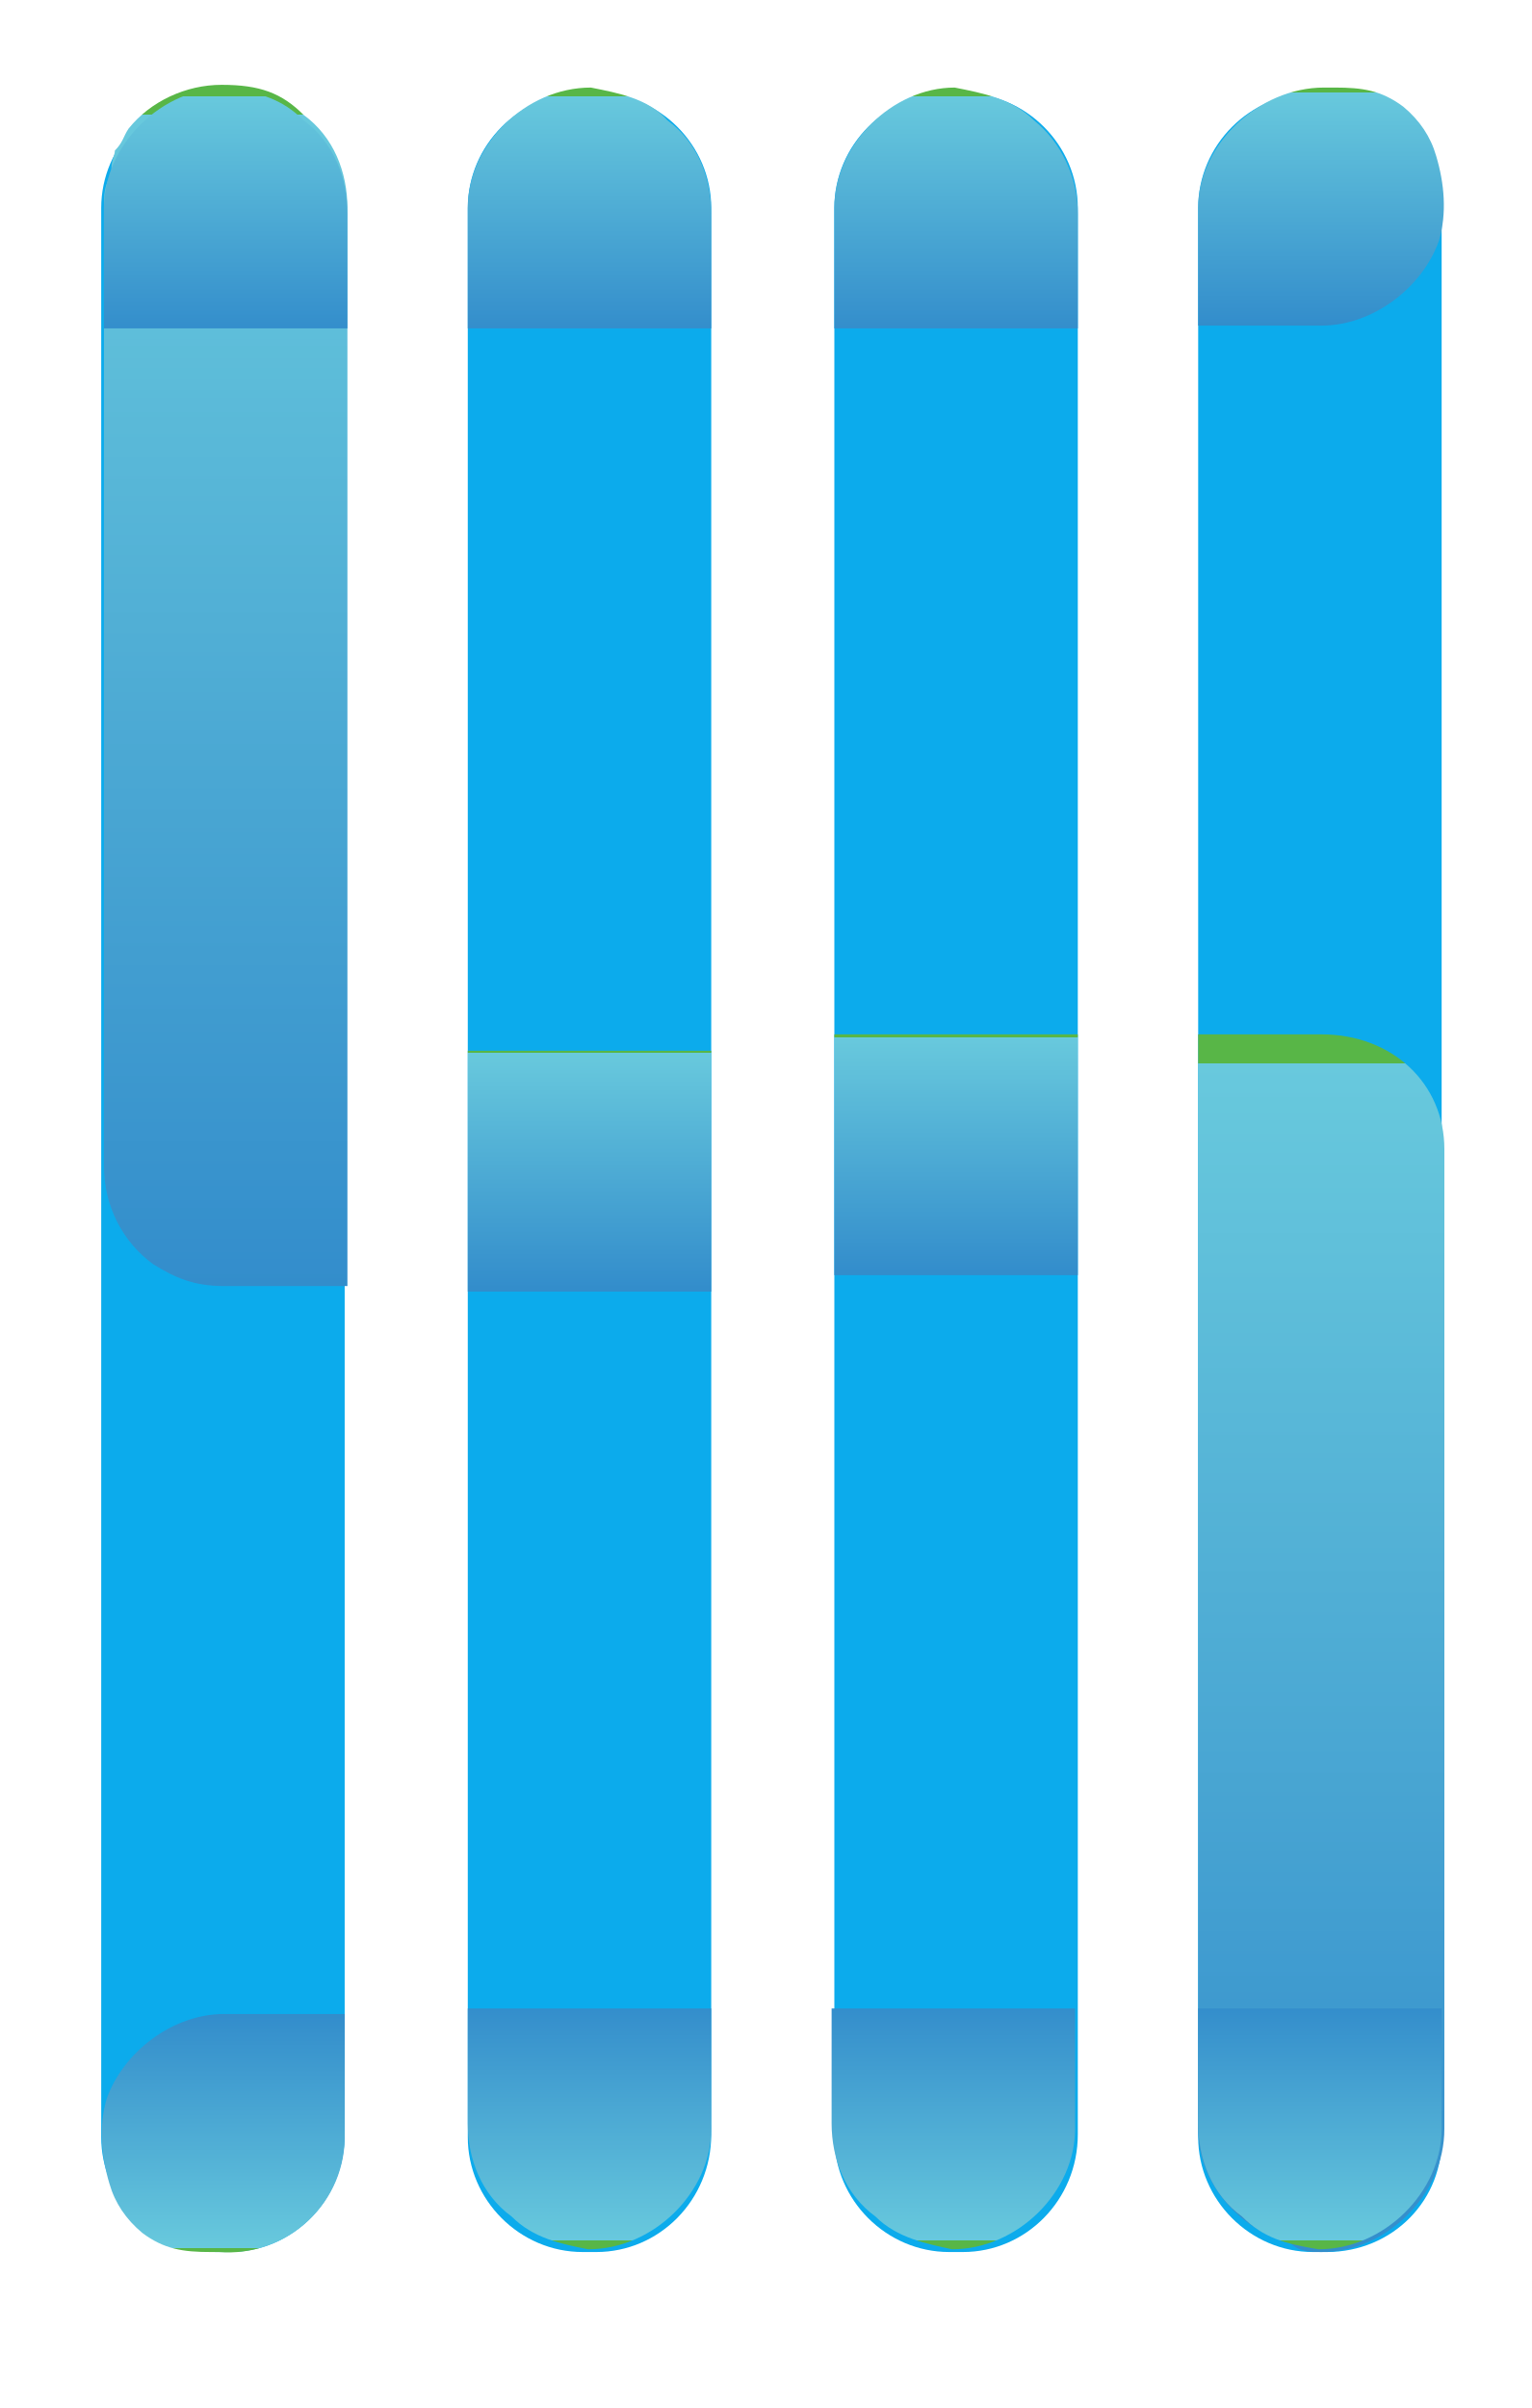
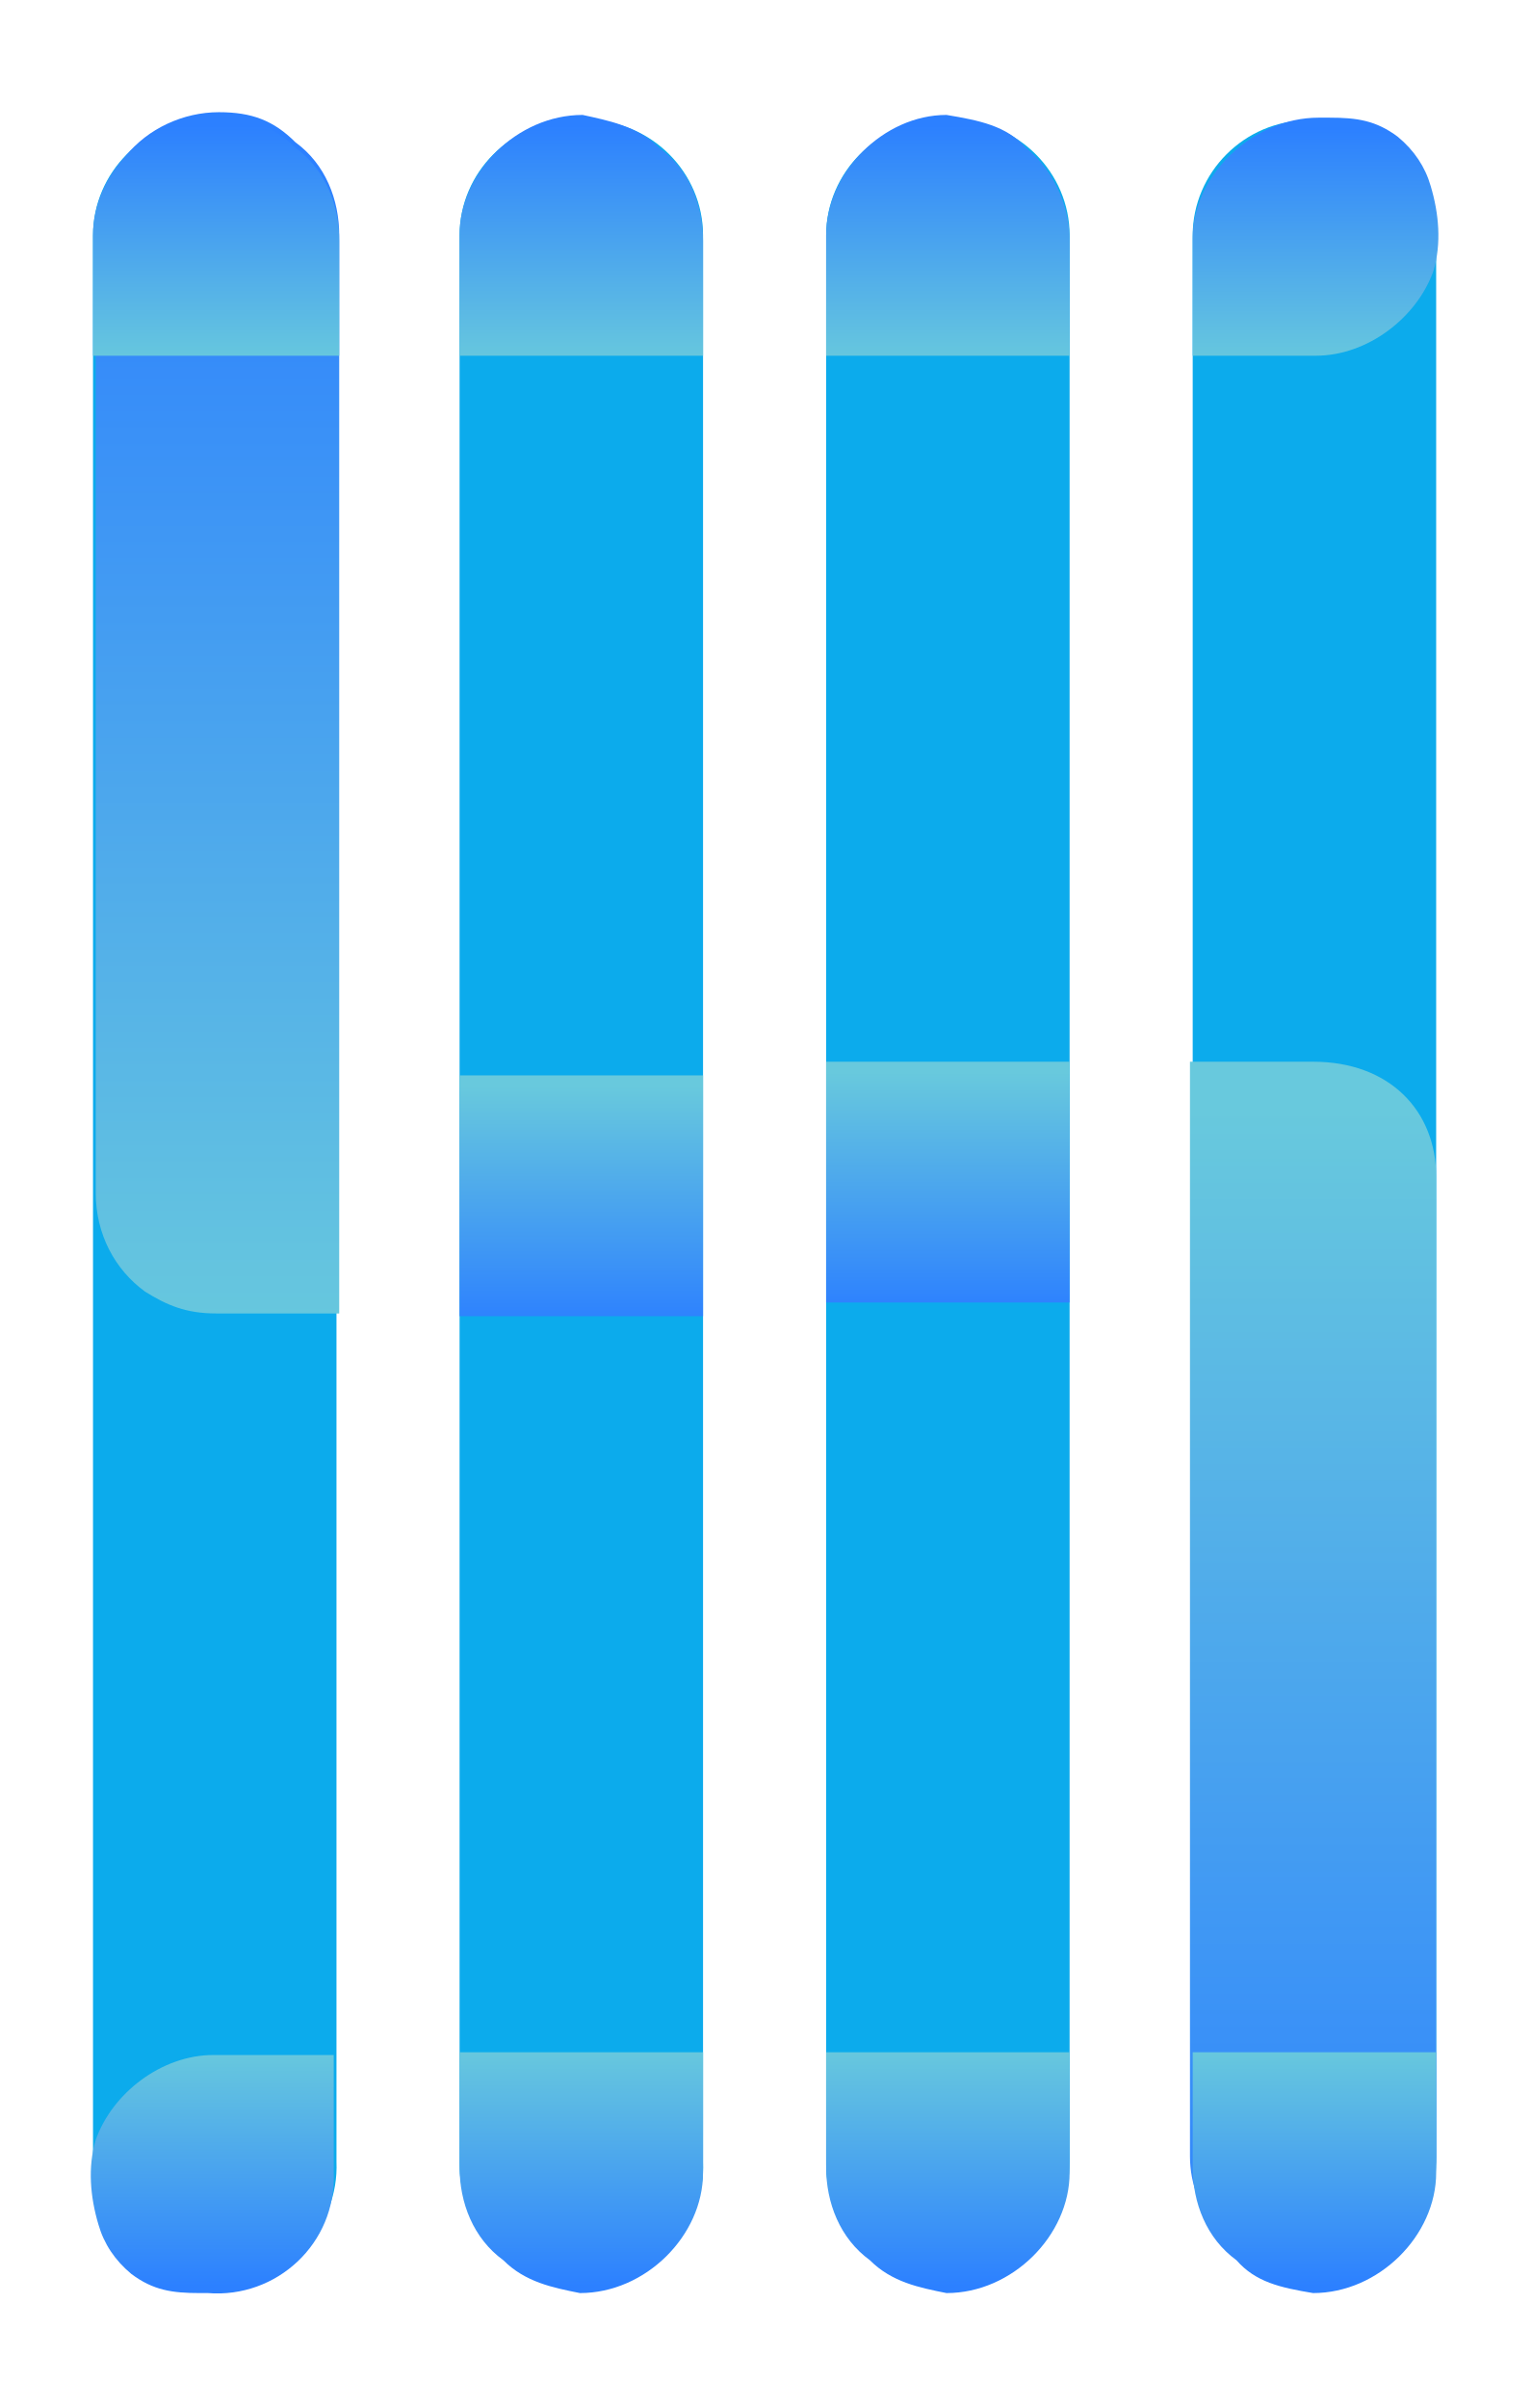
<svg xmlns="http://www.w3.org/2000/svg" version="1.1" id="Layer_1" x="0px" y="0px" viewBox="0 0 56 88" style="enable-background:new 0 0 56 88;" xml:space="preserve">
  <style type="text/css">
- 	.st0{fill:#0CABEC;}
- 	.st1{fill:url(#SVGID_1_);}
- 	.st2{fill:url(#SVGID_00000112613030803652238940000017574129084732447880_);}
- 	.st3{fill:url(#SVGID_00000012455464809653596830000015406726646463666623_);}
- 	.st4{fill:url(#SVGID_00000092455904445206272460000016527858417399791276_);}
- 	.st5{fill:url(#SVGID_00000087399383011815564050000015138756591128257692_);}
- 	.st6{fill:url(#SVGID_00000053538000784106401630000018223266323328531620_);}
- 	.st7{fill:url(#SVGID_00000041284077371719855930000016775946543323907747_);}
- 	.st8{fill:url(#SVGID_00000114760258111770701740000012848065728069973901_);}
- 	.st9{fill:url(#SVGID_00000026878212999935029130000012265851213308840617_);}
- 	.st10{fill:url(#SVGID_00000030489165900158734520000015058744536738672314_);}
- 	.st11{fill:url(#SVGID_00000183210070396371248590000015274796332969791133_);}
- 	.st12{fill:url(#SVGID_00000183959214638277437220000016767053595136800942_);}
- 	.st13{fill:url(#SVGID_00000124140679857515920350000012771525850961535677_);}
+ 	.st0{display:none;}
+ 	.st1{display:inline;fill:#0CABEC;}
+ 	.st2{display:inline;fill:url(#SVGID_1_);}
+ 	.st3{display:inline;fill:url(#SVGID_00000046339564684431037930000015958636697844955038_);}
+ 	.st4{display:inline;fill:url(#SVGID_00000002376053403252012380000003695638706196033920_);}
+ 	.st5{display:inline;fill:url(#SVGID_00000031890170672107396500000016948726551618791573_);}
+ 	.st6{display:inline;fill:url(#SVGID_00000114754822214072662950000015381385629059180454_);}
+ 	.st7{display:inline;fill:url(#SVGID_00000096026188671678187910000010009400130012963518_);}
+ 	.st8{display:inline;fill:url(#SVGID_00000177476837507332640300000013633020448986679953_);}
+ 	.st9{display:inline;fill:url(#SVGID_00000008139816972352786330000001293328010579714222_);}
+ 	.st10{display:inline;fill:url(#SVGID_00000115505270227511189330000006574746840044137135_);}
+ 	.st11{display:inline;fill:url(#SVGID_00000072261725453393956210000013344178465258238894_);}
+ 	.st12{display:inline;fill:url(#SVGID_00000106133462050935250060000003931743557971015555_);}
+ 	.st13{display:inline;fill:url(#SVGID_00000106144583137407917220000010540738736155680922_);}
+ 	.st14{fill:#0CABEC;}
+ 	.st15{fill:url(#SVGID_00000019655977853886315090000012039793715816589734_);}
+ 	.st16{fill:url(#SVGID_00000093861541031724843200000014185048849885185969_);}
+ 	.st17{fill:url(#SVGID_00000007392830078944763390000013672288191466635946_);}
+ 	.st18{fill:url(#SVGID_00000103959179271188929750000000413963200623885458_);}
+ 	.st19{fill:url(#SVGID_00000039827874046210328780000011240757935034809017_);}
+ 	.st20{fill:url(#SVGID_00000173123880204886324630000002695478020632808591_);}
+ 	.st21{fill:url(#SVGID_00000026163192188218599370000006685498665785347206_);}
+ 	.st22{fill:url(#SVGID_00000175302827776335028200000000689050622752786314_);}
+ 	.st23{fill:url(#SVGID_00000156553988006414228970000015720062397385765553_);}
+ 	.st24{fill:url(#SVGID_00000123420334387232613290000014900191547412674470_);}
+ 	.st25{fill:url(#SVGID_00000070105912282241569090000002251802455976068244_);}
+ 	.st26{fill:url(#SVGID_00000181076153110488129110000003330601999087328177_);}
</style>
+   <g class="st0">
+     <path class="st1" d="M8.1,82.2H7.6c-2.3,0-4.2-1.9-4.2-4.2V7.5c0-2.3,1.9-4.2,4.2-4.2h0.5c2.3,0,4.2,1.9,4.2,4.2v70.4   C12.4,80.3,10.5,82.2,8.1,82.2z" />
+     <path class="st1" d="M21.5,82.2H21c-2.3,0-4.2-1.9-4.2-4.2V7.5c0-2.3,1.9-4.2,4.2-4.2h0.5c2.3,0,4.2,1.9,4.2,4.2v70.4   C25.8,80.3,23.9,82.2,21.5,82.2z" />
+     <path class="st1" d="M34.9,82.2h-0.5c-2.3,0-4.2-1.9-4.2-4.2V7.5c0-2.3,1.9-4.2,4.2-4.2h0.5c2.3,0,4.2,1.9,4.2,4.2v70.4   C39.1,80.3,37.2,82.2,34.9,82.2z" />
+     <path class="st1" d="M48.3,82.2h-0.5c-2.3,0-4.2-1.9-4.2-4.2V7.5c0-2.3,1.9-4.2,4.2-4.2h0.5c2.3,0,4.2,1.9,4.2,4.2v70.4   C52.5,80.3,50.6,82.2,48.3,82.2z" />
+     <linearGradient id="SVGID_1_" gradientUnits="userSpaceOnUse" x1="8" y1="-861.341" x2="8" y2="-817.799" gradientTransform="matrix(1 0 0 -1 0 -813.1711)">
+       <stop offset="0" style="stop-color:#68C9DD" />
+       <stop offset="1" style="stop-color:#2C80FF" />
+     </linearGradient>
+     <path class="st2" d="M10.8,4.1c1.1,0.8,1.6,2.1,1.6,3.4v39.4H7.9c-1.1,0-1.8-0.3-2.6-0.8c-1.1-0.8-1.8-2.1-1.8-3.6v-35   c0-0.5,0-0.8,0.3-1.3c0-0.3,0.3-0.5,0.3-0.8c0.3-0.3,0.3-0.5,0.5-0.8C5.4,3.6,6.7,3,8.1,3C9.2,3,10,3.3,10.8,4.1z" />
+     <linearGradient id="SVGID_00000166656456858580781780000016157204138670025121_" gradientUnits="userSpaceOnUse" x1="21.3" y1="-860.433" x2="21.3" y2="-851.705" gradientTransform="matrix(1 0 0 -1 0 -813.1711)">
+       <stop offset="0" style="stop-color:#2C80FF" />
+       <stop offset="1" style="stop-color:#68C9DD" />
+     </linearGradient>
+     <rect x="16.8" y="38.2" style="display:inline;fill:url(#SVGID_00000166656456858580781780000016157204138670025121_);" width="8.9" height="8.8" />
+     <linearGradient id="SVGID_00000072991954542001679550000004252318155379858363_" gradientUnits="userSpaceOnUse" x1="34.7" y1="-859.933" x2="34.7" y2="-851.205" gradientTransform="matrix(1 0 0 -1 0 -813.1711)">
+       <stop offset="0" style="stop-color:#2C80FF" />
+       <stop offset="1" style="stop-color:#68C9DD" />
+     </linearGradient>
+     <rect x="30.2" y="37.7" style="display:inline;fill:url(#SVGID_00000072991954542001679550000004252318155379858363_);" width="8.9" height="8.8" />
+     <linearGradient id="SVGID_00000167357884577795568500000003528519855002739902_" gradientUnits="userSpaceOnUse" x1="48.05" y1="-896.658" x2="48.05" y2="-852.522" gradientTransform="matrix(1 0 0 -1 0 -813.1711)">
+       <stop offset="0" style="stop-color:#2C80FF" />
+       <stop offset="1" style="stop-color:#68C9DD" />
+     </linearGradient>
+     <path style="display:inline;fill:url(#SVGID_00000167357884577795568500000003528519855002739902_);" d="M52.5,41.9v35.8   c0,2.4-2.1,4.5-4.5,4.5c-0.3,0-0.8,0-1.1-0.3c-1.8-0.5-3.4-2.1-3.4-4.2v-40H48C50.8,37.7,52.5,39.5,52.5,41.9z" />
+     <linearGradient id="SVGID_00000084515571388284745870000011758016661318836888_" gradientUnits="userSpaceOnUse" x1="-670.233" y1="546.283" x2="-670.233" y2="555.011" gradientTransform="matrix(-1 0 0 1 -635.5333 -472.6268)">
+       <stop offset="0" style="stop-color:#68C9DD" />
+       <stop offset="1" style="stop-color:#2C80FF" />
+     </linearGradient>
+     <path style="display:inline;fill:url(#SVGID_00000084515571388284745870000011758016661318836888_);" d="M31.8,81.5   c-1.1-0.8-1.6-2.1-1.6-3.4v-4.2h8.9v4.4c0,2.3-2.1,4.4-4.5,4.4C33.6,82.5,32.6,82.3,31.8,81.5z" />
+     <linearGradient id="SVGID_00000137090907746347507300000000601444469100459173_" gradientUnits="userSpaceOnUse" x1="-656.833" y1="546.283" x2="-656.833" y2="555.011" gradientTransform="matrix(-1 0 0 1 -635.5333 -472.6268)">
+       <stop offset="0" style="stop-color:#68C9DD" />
+       <stop offset="1" style="stop-color:#2C80FF" />
+     </linearGradient>
+     <path style="display:inline;fill:url(#SVGID_00000137090907746347507300000000601444469100459173_);" d="M18.4,81.5   c-1.1-0.8-1.6-2.1-1.6-3.4v-4.2h8.9v4.4c0,2.3-2.1,4.4-4.5,4.4C20.2,82.5,19.2,82.3,18.4,81.5z" />
+     <linearGradient id="SVGID_00000133496350113799693400000002561911459881932678_" gradientUnits="userSpaceOnUse" x1="-643.344" y1="546.372" x2="-643.344" y2="555.014" gradientTransform="matrix(-1 0 0 1 -635.5333 -472.6268)">
+       <stop offset="0" style="stop-color:#68C9DD" />
+       <stop offset="1" style="stop-color:#2C80FF" />
+     </linearGradient>
+     <path style="display:inline;fill:url(#SVGID_00000133496350113799693400000002561911459881932678_);" d="M7.6,82.7   c2.5,0.2,4.7-1.8,4.6-4.4V74H7.8c-1.9,0-3.7,1.4-4.3,3.1c-0.3,1-0.2,2.1,0.1,3.1c0.2,0.7,0.6,1.3,1.2,1.8c0.8,0.6,1.5,0.7,2.5,0.7" />
+     <linearGradient id="SVGID_00000000191661254223331230000013182137902066474153_" gradientUnits="userSpaceOnUse" x1="-683.633" y1="546.283" x2="-683.633" y2="555.011" gradientTransform="matrix(-1 0 0 1 -635.5333 -472.6268)">
+       <stop offset="0" style="stop-color:#68C9DD" />
+       <stop offset="1" style="stop-color:#2C80FF" />
+     </linearGradient>
+     <path style="display:inline;fill:url(#SVGID_00000000191661254223331230000013182137902066474153_);" d="M45.2,81.5   c-1.1-0.8-1.6-2.1-1.6-3.4v-4.2h8.9v4.4c0,2.3-2.1,4.4-4.5,4.4C46.8,82.5,45.9,82.3,45.2,81.5z" />
+     <linearGradient id="SVGID_00000008137724203533878370000016571730492050690981_" gradientUnits="userSpaceOnUse" x1="17.356" y1="-868.61" x2="17.356" y2="-859.881" gradientTransform="matrix(1 0 0 -1 3.9439 -856.4545)">
+       <stop offset="0" style="stop-color:#68C9DD" />
+       <stop offset="1" style="stop-color:#2C80FF" />
+     </linearGradient>
+     <path style="display:inline;fill:url(#SVGID_00000008137724203533878370000016571730492050690981_);" d="M24.1,4.3   c1.1,0.8,1.6,2.1,1.6,3.4v4.2h-8.9V7.5c0-2.3,2.1-4.4,4.5-4.4C22.2,3.3,23.3,3.5,24.1,4.3z" />
+     <linearGradient id="SVGID_00000139259857479382534290000002229748934393787053_" gradientUnits="userSpaceOnUse" x1="30.756" y1="-868.61" x2="30.756" y2="-859.881" gradientTransform="matrix(1 0 0 -1 3.9439 -856.4545)">
+       <stop offset="0" style="stop-color:#68C9DD" />
+       <stop offset="1" style="stop-color:#2C80FF" />
+     </linearGradient>
+     <path style="display:inline;fill:url(#SVGID_00000139259857479382534290000002229748934393787053_);" d="M37.5,4.3   c1,0.8,1.6,2.1,1.6,3.4v4.2h-8.9V7.5c0-2.3,2.1-4.4,4.4-4.4C35.8,3.3,36.8,3.5,37.5,4.3z" />
+     <linearGradient id="SVGID_00000137848067507011669700000004728756502801337991_" gradientUnits="userSpaceOnUse" x1="44.197" y1="-868.607" x2="44.197" y2="-859.978" gradientTransform="matrix(1 0 0 -1 3.9439 -856.4545)">
+       <stop offset="0" style="stop-color:#68C9DD" />
+       <stop offset="1" style="stop-color:#2C80FF" />
+     </linearGradient>
+     <path style="display:inline;fill:url(#SVGID_00000137848067507011669700000004728756502801337991_);" d="M48.2,3.2   c-2.4,0-4.6,2.1-4.6,4.4v4.3h4.5c1.9,0,3.7-1.4,4.3-3.1c0.3-1,0.2-2.1-0.1-3.1c-0.2-0.7-0.6-1.3-1.2-1.8c-0.8-0.6-1.5-0.7-2.5-0.7" />
+     <linearGradient id="SVGID_00000158020858296640865260000008573452251469636013_" gradientUnits="userSpaceOnUse" x1="4.006" y1="-868.61" x2="4.006" y2="-859.881" gradientTransform="matrix(1 0 0 -1 3.9439 -856.4545)">
+       <stop offset="0" style="stop-color:#68C9DD" />
+       <stop offset="1" style="stop-color:#2C80FF" />
+     </linearGradient>
+     <path style="display:inline;fill:url(#SVGID_00000158020858296640865260000008573452251469636013_);" d="M10.8,4.3   c1.1,0.8,1.6,2.1,1.6,3.4v4.2h-9V7.5c0-2.3,2.1-4.4,4.5-4.4C9.2,3.3,10,3.5,10.8,4.3z" />
+   </g>
  <g>
-     <path class="st0" d="M8.4,82.3H7.9c-2.3,0-4.2-1.9-4.2-4.2V7.6c0-2.3,1.9-4.2,4.2-4.2h0.5c2.3,0,4.2,1.9,4.2,4.2V78   C12.6,80.4,10.7,82.3,8.4,82.3z" />
-     <path class="st0" d="M21.8,82.3h-0.5c-2.3,0-4.2-1.9-4.2-4.2V7.6c0-2.3,1.9-4.2,4.2-4.2h0.5c2.3,0,4.2,1.9,4.2,4.2V78   C26,80.4,24.1,82.3,21.8,82.3z" />
-     <path class="st0" d="M35.2,82.3h-0.5c-2.3,0-4.2-1.9-4.2-4.2V7.6c0-2.3,1.9-4.2,4.2-4.2h0.5c2.3,0,4.2,1.9,4.2,4.2V78   C39.4,80.4,37.5,82.3,35.2,82.3z" />
-     <path class="st0" d="M48.5,82.3h-0.5c-2.3,0-4.2-1.9-4.2-4.2V7.6c0-2.3,1.9-4.2,4.2-4.2h0.5c2.3,0,4.2,1.9,4.2,4.2V78   C52.8,80.4,50.9,82.3,48.5,82.3z" />
-     <linearGradient id="SVGID_1_" gradientUnits="userSpaceOnUse" x1="8.177" y1="-162.127" x2="8.177" y2="-118.513" gradientTransform="matrix(1 0 0 -1 0 -114.3422)">
-       <stop offset="0" style="stop-color:#328CCB" />
+     <path class="st14" d="M8.1,83.3H7.6c-2.3,0-4.2-1.9-4.2-4.2V8.6c0-2.3,1.9-4.2,4.2-4.2h0.5c2.3,0,4.2,1.9,4.2,4.2V79   C12.4,81.4,10.5,83.3,8.1,83.3z" />
+     <path class="st14" d="M21.5,83.3H21c-2.3,0-4.2-1.9-4.2-4.2V8.6c0-2.3,1.9-4.2,4.2-4.2h0.5c2.3,0,4.2,1.9,4.2,4.2V79   C25.8,81.4,23.9,83.3,21.5,83.3z" />
+     <path class="st14" d="M34.9,83.3h-0.5c-2.3,0-4.2-1.9-4.2-4.2V8.6c0-2.3,1.9-4.2,4.2-4.2h0.5c2.3,0,4.2,1.9,4.2,4.2V79   C39.1,81.4,37.2,83.3,34.9,83.3z" />
+     <path class="st14" d="M48.3,83.3h-0.5c-2.3,0-4.2-1.9-4.2-4.2V8.6c0-2.3,1.9-4.2,4.2-4.2h0.5c2.3,0,4.2,1.9,4.2,4.2V79   C52.5,81.4,50.6,83.3,48.3,83.3z" />
+     <linearGradient id="SVGID_00000140000397160626027030000006346654852253745293_" gradientUnits="userSpaceOnUse" x1="8" y1="-862.499" x2="8" y2="-818.958" gradientTransform="matrix(1 0 0 -1 0 -813.1711)">
+       <stop offset="0" style="stop-color:#68C9DD" />
+       <stop offset="1" style="stop-color:#2C80FF" />
+     </linearGradient>
+     <path style="fill:url(#SVGID_00000140000397160626027030000006346654852253745293_);" d="M10.8,5.2c1.1,0.8,1.6,2.1,1.6,3.4V48H7.9   c-1.1,0-1.8-0.3-2.6-0.8c-1.1-0.8-1.8-2.1-1.8-3.6v-35c0-0.5,0-0.8,0.3-1.3c0-0.3,0.3-0.5,0.3-0.8C4.4,6.2,4.4,6,4.6,5.7   c0.8-1,2.1-1.6,3.4-1.6C9.2,4.1,10,4.4,10.8,5.2z" />
+     <linearGradient id="SVGID_00000115514975424640735570000009155587486158913429_" gradientUnits="userSpaceOnUse" x1="21.3" y1="-861.591" x2="21.3" y2="-852.863" gradientTransform="matrix(1 0 0 -1 0 -813.1711)">
+       <stop offset="0" style="stop-color:#2C80FF" />
      <stop offset="1" style="stop-color:#68C9DD" />
-       <stop offset="1" style="stop-color:#58B647" />
    </linearGradient>
-     <path style="fill:url(#SVGID_1_);" d="M11.1,4.2c1.1,0.8,1.6,2.1,1.6,3.4V47H8.2c-1.1,0-1.8-0.3-2.6-0.8c-1.1-0.8-1.8-2.1-1.8-3.6v-35   c0-0.5,0-0.8,0.3-1.3C4,6,4.2,5.7,4.2,5.5c0.3-0.3,0.3-0.5,0.5-0.8c0.8-1,2.1-1.6,3.4-1.6C9.5,3.1,10.3,3.4,11.1,4.2z" />
-     <linearGradient id="SVGID_00000156574730121835497120000007038416157569114756_" gradientUnits="userSpaceOnUse" x1="21.555" y1="-161.544" x2="21.555" y2="-152.816" gradientTransform="matrix(1 0 0 -1 0 -114.3422)">
-       <stop offset="0" style="stop-color:#328CCB" />
+     <rect x="16.8" y="39.3" style="fill:url(#SVGID_00000115514975424640735570000009155587486158913429_);" width="8.9" height="8.8" />
+     <linearGradient id="SVGID_00000005227158986032926950000013782407738760218812_" gradientUnits="userSpaceOnUse" x1="34.7" y1="-861.091" x2="34.7" y2="-852.363" gradientTransform="matrix(1 0 0 -1 0 -813.1711)">
+       <stop offset="0" style="stop-color:#2C80FF" />
      <stop offset="1" style="stop-color:#68C9DD" />
-       <stop offset="1" style="stop-color:#58B647" />
    </linearGradient>
-     <rect x="17.1" y="38.4" style="fill:url(#SVGID_00000156574730121835497120000007038416157569114756_);" width="8.9" height="8.8" />
-     <linearGradient id="SVGID_00000049195937396836146660000009278176348541914284_" gradientUnits="userSpaceOnUse" x1="34.928" y1="-160.976" x2="34.928" y2="-152.249" gradientTransform="matrix(1 0 0 -1 0 -114.3422)">
-       <stop offset="0" style="stop-color:#328CCB" />
+     <rect x="30.2" y="38.8" style="fill:url(#SVGID_00000005227158986032926950000013782407738760218812_);" width="8.9" height="8.8" />
+     <linearGradient id="SVGID_00000011730748611584971960000007132413097237282226_" gradientUnits="userSpaceOnUse" x1="48.05" y1="-897.816" x2="48.05" y2="-853.68" gradientTransform="matrix(1 0 0 -1 0 -813.1711)">
+       <stop offset="0" style="stop-color:#2C80FF" />
      <stop offset="1" style="stop-color:#68C9DD" />
-       <stop offset="1" style="stop-color:#58B647" />
    </linearGradient>
-     <rect x="30.5" y="37.8" style="fill:url(#SVGID_00000049195937396836146660000009278176348541914284_);" width="8.9" height="8.8" />
-     <linearGradient id="SVGID_00000130643957361982735040000006816116602192007305_" gradientUnits="userSpaceOnUse" x1="48.312" y1="-197.696" x2="48.312" y2="-153.205" gradientTransform="matrix(1 0 0 -1 0 -114.3422)">
-       <stop offset="0" style="stop-color:#328CCB" />
-       <stop offset="1" style="stop-color:#68C9DD" />
-       <stop offset="1" style="stop-color:#58B647" />
+     <path style="fill:url(#SVGID_00000011730748611584971960000007132413097237282226_);" d="M52.5,43v35.8c0,2.4-2.1,4.5-4.5,4.5   c-0.3,0-0.8,0-1.1-0.3c-1.8-0.5-3.4-2.1-3.4-4.2v-40H48C50.8,38.8,52.5,40.6,52.5,43z" />
+     <linearGradient id="SVGID_00000002353655209957040060000015200689721009200824_" gradientUnits="userSpaceOnUse" x1="-670.233" y1="547.442" x2="-670.233" y2="556.17" gradientTransform="matrix(-1 0 0 1 -635.5333 -472.6268)">
+       <stop offset="0" style="stop-color:#68C9DD" />
+       <stop offset="1" style="stop-color:#2C80FF" />
    </linearGradient>
-     <path style="fill:url(#SVGID_00000130643957361982735040000006816116602192007305_);" d="M52.8,42v35.8c0,2.4-2.1,4.5-4.5,4.5   c-0.3,0-0.8,0-1.1-0.3c-1.8-0.5-3.4-2.1-3.4-4.2v-40h4.5C50.9,37.8,52.8,39.6,52.8,42z" />
-     <linearGradient id="SVGID_00000074415410268696187330000002327601124331029655_" gradientUnits="userSpaceOnUse" x1="429.006" y1="43.628" x2="429.006" y2="52.356" gradientTransform="matrix(-1 0 0 1 463.9334 29.5244)">
-       <stop offset="0" style="stop-color:#328CCB" />
-       <stop offset="1" style="stop-color:#68C9DD" />
-       <stop offset="1" style="stop-color:#58B647" />
+     <path style="fill:url(#SVGID_00000002353655209957040060000015200689721009200824_);" d="M31.8,82.6c-1.1-0.8-1.6-2.1-1.6-3.4V75   h8.9v4.4c0,2.3-2.1,4.4-4.5,4.4C33.6,83.6,32.6,83.4,31.8,82.6z" />
+     <linearGradient id="SVGID_00000109723497480555215720000011745576682349561744_" gradientUnits="userSpaceOnUse" x1="-656.833" y1="547.442" x2="-656.833" y2="556.17" gradientTransform="matrix(-1 0 0 1 -635.5333 -472.6268)">
+       <stop offset="0" style="stop-color:#68C9DD" />
+       <stop offset="1" style="stop-color:#2C80FF" />
    </linearGradient>
-     <path style="fill:url(#SVGID_00000074415410268696187330000002327601124331029655_);" d="M32,81c-1.1-0.8-1.6-2.1-1.6-3.4v-4.2h8.9   v4.4c0,2.3-2.1,4.4-4.5,4.4C33.9,82,32.8,81.8,32,81z" />
-     <linearGradient id="SVGID_00000069389935056222253910000006051007382761599390_" gradientUnits="userSpaceOnUse" x1="442.378" y1="43.628" x2="442.378" y2="52.356" gradientTransform="matrix(-1 0 0 1 463.9334 29.5244)">
-       <stop offset="0" style="stop-color:#328CCB" />
-       <stop offset="1" style="stop-color:#68C9DD" />
-       <stop offset="1" style="stop-color:#58B647" />
+     <path style="fill:url(#SVGID_00000109723497480555215720000011745576682349561744_);" d="M18.4,82.6c-1.1-0.8-1.6-2.1-1.6-3.4V75   h8.9v4.4c0,2.3-2.1,4.4-4.5,4.4C20.2,83.6,19.2,83.4,18.4,82.6z" />
+     <linearGradient id="SVGID_00000067230055802749796980000009844628605501563527_" gradientUnits="userSpaceOnUse" x1="-643.344" y1="547.53" x2="-643.344" y2="556.173" gradientTransform="matrix(-1 0 0 1 -635.5333 -472.6268)">
+       <stop offset="0" style="stop-color:#68C9DD" />
+       <stop offset="1" style="stop-color:#2C80FF" />
    </linearGradient>
-     <path style="fill:url(#SVGID_00000069389935056222253910000006051007382761599390_);" d="M18.7,81c-1.1-0.8-1.6-2.1-1.6-3.4v-4.2   H26v4.4c0,2.3-2.1,4.4-4.5,4.4C20.5,82,19.5,81.8,18.7,81z" />
-     <linearGradient id="SVGID_00000093857938766680542410000007139278486946297491_" gradientUnits="userSpaceOnUse" x1="452.846" y1="56.431" x2="452.846" y2="56.621" gradientTransform="matrix(-1 0 0 1 463.9334 29.5244)">
-       <stop offset="0" style="stop-color:#328CCB" />
-       <stop offset="1" style="stop-color:#68C9DD" />
-       <stop offset="1" style="stop-color:#58B647" />
+     <path style="fill:url(#SVGID_00000067230055802749796980000009844628605501563527_);" d="M7.6,83.8c2.5,0.2,4.7-1.8,4.6-4.4v-4.3   H7.8c-1.9,0-3.7,1.4-4.3,3.1c-0.3,1-0.2,2.1,0.1,3.1c0.2,0.7,0.6,1.3,1.2,1.8c0.8,0.6,1.5,0.7,2.5,0.7" />
+     <linearGradient id="SVGID_00000005247848653051418970000004322391415927920532_" gradientUnits="userSpaceOnUse" x1="-683.633" y1="547.442" x2="-683.633" y2="556.17" gradientTransform="matrix(-1 0 0 1 -635.5333 -472.6268)">
+       <stop offset="0" style="stop-color:#68C9DD" />
+       <stop offset="1" style="stop-color:#2C80FF" />
    </linearGradient>
-     <path style="fill:url(#SVGID_00000093857938766680542410000007139278486946297491_);" d="M11.1,86.1c0-0.1,0-0.1,0-0.2" />
-     <linearGradient id="SVGID_00000087371998658845224700000005549511140190412200_" gradientUnits="userSpaceOnUse" x1="455.754" y1="44.014" x2="455.754" y2="52.635" gradientTransform="matrix(-1 0 0 1 463.9334 29.5244)">
-       <stop offset="0" style="stop-color:#328CCB" />
-       <stop offset="1" style="stop-color:#68C9DD" />
-       <stop offset="1" style="stop-color:#58B647" />
+     <path style="fill:url(#SVGID_00000005247848653051418970000004322391415927920532_);" d="M45.2,82.6c-1.1-0.8-1.6-2.1-1.6-3.4V75   h8.9v4.4c0,2.3-2.1,4.4-4.5,4.4C46.8,83.6,45.9,83.4,45.2,82.6z" />
+     <linearGradient id="SVGID_00000105415311919949487650000001623967014135201965_" gradientUnits="userSpaceOnUse" x1="17.356" y1="-869.768" x2="17.356" y2="-861.04" gradientTransform="matrix(1 0 0 -1 3.9439 -856.4545)">
+       <stop offset="0" style="stop-color:#68C9DD" />
+       <stop offset="1" style="stop-color:#2C80FF" />
    </linearGradient>
-     <path style="fill:url(#SVGID_00000087371998658845224700000005549511140190412200_);" d="M8,82.3c2.5,0.2,4.7-1.8,4.6-4.4v-4.3   c0,0-4.4,0-4.4,0c-1.9,0-3.7,1.4-4.3,3.1c-0.3,1-0.2,2.1,0.1,3.1c0.2,0.7,0.6,1.3,1.2,1.8c0.8,0.6,1.5,0.7,2.5,0.7" />
-     <linearGradient id="SVGID_00000080166516978753743880000009382137002404266889_" gradientUnits="userSpaceOnUse" x1="415.621" y1="43.628" x2="415.621" y2="52.356" gradientTransform="matrix(-1 0 0 1 463.9334 29.5244)">
-       <stop offset="0" style="stop-color:#328CCB" />
-       <stop offset="1" style="stop-color:#68C9DD" />
-       <stop offset="1" style="stop-color:#58B647" />
+     <path style="fill:url(#SVGID_00000105415311919949487650000001623967014135201965_);" d="M24.1,5.4c1.1,0.8,1.6,2.1,1.6,3.4V13   h-8.9V8.6c0-2.3,2.1-4.4,4.5-4.4C22.2,4.4,23.3,4.6,24.1,5.4z" />
+     <linearGradient id="SVGID_00000142136588130619564560000013960257568918287013_" gradientUnits="userSpaceOnUse" x1="30.756" y1="-869.768" x2="30.756" y2="-861.04" gradientTransform="matrix(1 0 0 -1 3.9439 -856.4545)">
+       <stop offset="0" style="stop-color:#68C9DD" />
+       <stop offset="1" style="stop-color:#2C80FF" />
    </linearGradient>
-     <path style="fill:url(#SVGID_00000080166516978753743880000009382137002404266889_);" d="M45.4,81c-1.1-0.8-1.6-2.1-1.6-3.4v-4.2   h8.9v4.4c0,2.3-2.1,4.4-4.5,4.4C47,82,46.2,81.8,45.4,81z" />
-     <linearGradient id="SVGID_00000176043159571627150990000005052705034803443878_" gradientUnits="userSpaceOnUse" x1="17.611" y1="-169.875" x2="17.611" y2="-161.147" gradientTransform="matrix(1 0 0 -1 3.9439 -157.6257)">
-       <stop offset="0" style="stop-color:#328CCB" />
-       <stop offset="1" style="stop-color:#68C9DD" />
-       <stop offset="1" style="stop-color:#58B647" />
+     <path style="fill:url(#SVGID_00000142136588130619564560000013960257568918287013_);" d="M37.5,5.4c1,0.8,1.6,2.1,1.6,3.4V13h-8.9   V8.6c0-2.3,2.1-4.4,4.4-4.4C35.8,4.4,36.8,4.6,37.5,5.4z" />
+     <linearGradient id="SVGID_00000026165236950647246290000001754043648585217921_" gradientUnits="userSpaceOnUse" x1="44.197" y1="-869.765" x2="44.197" y2="-861.136" gradientTransform="matrix(1 0 0 -1 3.9439 -856.4545)">
+       <stop offset="0" style="stop-color:#68C9DD" />
+       <stop offset="1" style="stop-color:#2C80FF" />
    </linearGradient>
-     <path style="fill:url(#SVGID_00000176043159571627150990000005052705034803443878_);" d="M24.4,4.4C25.5,5.2,26,6.5,26,7.8v4.2   l-8.9,0l0-4.4c0-2.3,2.1-4.4,4.5-4.4C22.6,3.4,23.7,3.6,24.4,4.4z" />
-     <linearGradient id="SVGID_00000098941371989904864470000007103984239718929311_" gradientUnits="userSpaceOnUse" x1="30.957" y1="-169.875" x2="30.957" y2="-161.147" gradientTransform="matrix(1 0 0 -1 3.9439 -157.6257)">
-       <stop offset="0" style="stop-color:#328CCB" />
-       <stop offset="1" style="stop-color:#68C9DD" />
-       <stop offset="1" style="stop-color:#58B647" />
+     <path style="fill:url(#SVGID_00000026165236950647246290000001754043648585217921_);" d="M48.2,4.3c-2.4,0-4.6,2.1-4.6,4.4V13h4.5   c1.9,0,3.7-1.4,4.3-3.1c0.3-1,0.2-2.1-0.1-3.1c-0.2-0.7-0.6-1.3-1.2-1.8c-0.8-0.6-1.5-0.7-2.5-0.7" />
+     <linearGradient id="SVGID_00000060746619407876294960000014967920730984581049_" gradientUnits="userSpaceOnUse" x1="4.006" y1="-869.768" x2="4.006" y2="-861.04" gradientTransform="matrix(1 0 0 -1 3.9439 -856.4545)">
+       <stop offset="0" style="stop-color:#68C9DD" />
+       <stop offset="1" style="stop-color:#2C80FF" />
    </linearGradient>
-     <path style="fill:url(#SVGID_00000098941371989904864470000007103984239718929311_);" d="M37.8,4.4c1,0.8,1.6,2.1,1.6,3.4v4.2   l-8.9,0l0-4.4c0-2.3,2.1-4.4,4.4-4.4C35.9,3.4,37,3.6,37.8,4.4z" />
-     <linearGradient id="SVGID_00000106138455304437415950000007401906238972931488_" gradientUnits="userSpaceOnUse" x1="44.354" y1="-169.615" x2="44.354" y2="-161.011" gradientTransform="matrix(1 0 0 -1 3.9439 -157.6257)">
-       <stop offset="0" style="stop-color:#328CCB" />
-       <stop offset="1" style="stop-color:#68C9DD" />
-       <stop offset="1" style="stop-color:#58B647" />
-     </linearGradient>
-     <path style="fill:url(#SVGID_00000106138455304437415950000007401906238972931488_);" d="M48.4,3.2c-2.4,0-4.6,2.1-4.6,4.4v4.3   c0,0,4.5,0,4.5,0c1.9,0,3.7-1.4,4.3-3.1c0.3-1,0.2-2.1-0.1-3.1c-0.2-0.7-0.6-1.3-1.2-1.8c-0.8-0.6-1.5-0.7-2.5-0.7" />
-     <linearGradient id="SVGID_00000067214914938405997970000000312069406158029959_" gradientUnits="userSpaceOnUse" x1="4.233" y1="-169.875" x2="4.233" y2="-161.147" gradientTransform="matrix(1 0 0 -1 3.9439 -157.6257)">
-       <stop offset="0" style="stop-color:#328CCB" />
-       <stop offset="1" style="stop-color:#68C9DD" />
-       <stop offset="1" style="stop-color:#58B647" />
-     </linearGradient>
-     <path style="fill:url(#SVGID_00000067214914938405997970000000312069406158029959_);" d="M11.1,4.4c1.1,0.8,1.6,2.1,1.6,3.4l0,4.2   l-8.9,0l0-4.4c0-2.3,2.1-4.4,4.5-4.4C9.5,3.4,10.3,3.6,11.1,4.4z" />
+     <path style="fill:url(#SVGID_00000060746619407876294960000014967920730984581049_);" d="M10.8,5.4c1.1,0.8,1.6,2.1,1.6,3.4V13h-9   V8.6c0-2.3,2.1-4.4,4.5-4.4C9.2,4.4,10,4.6,10.8,5.4z" />
  </g>
</svg>
